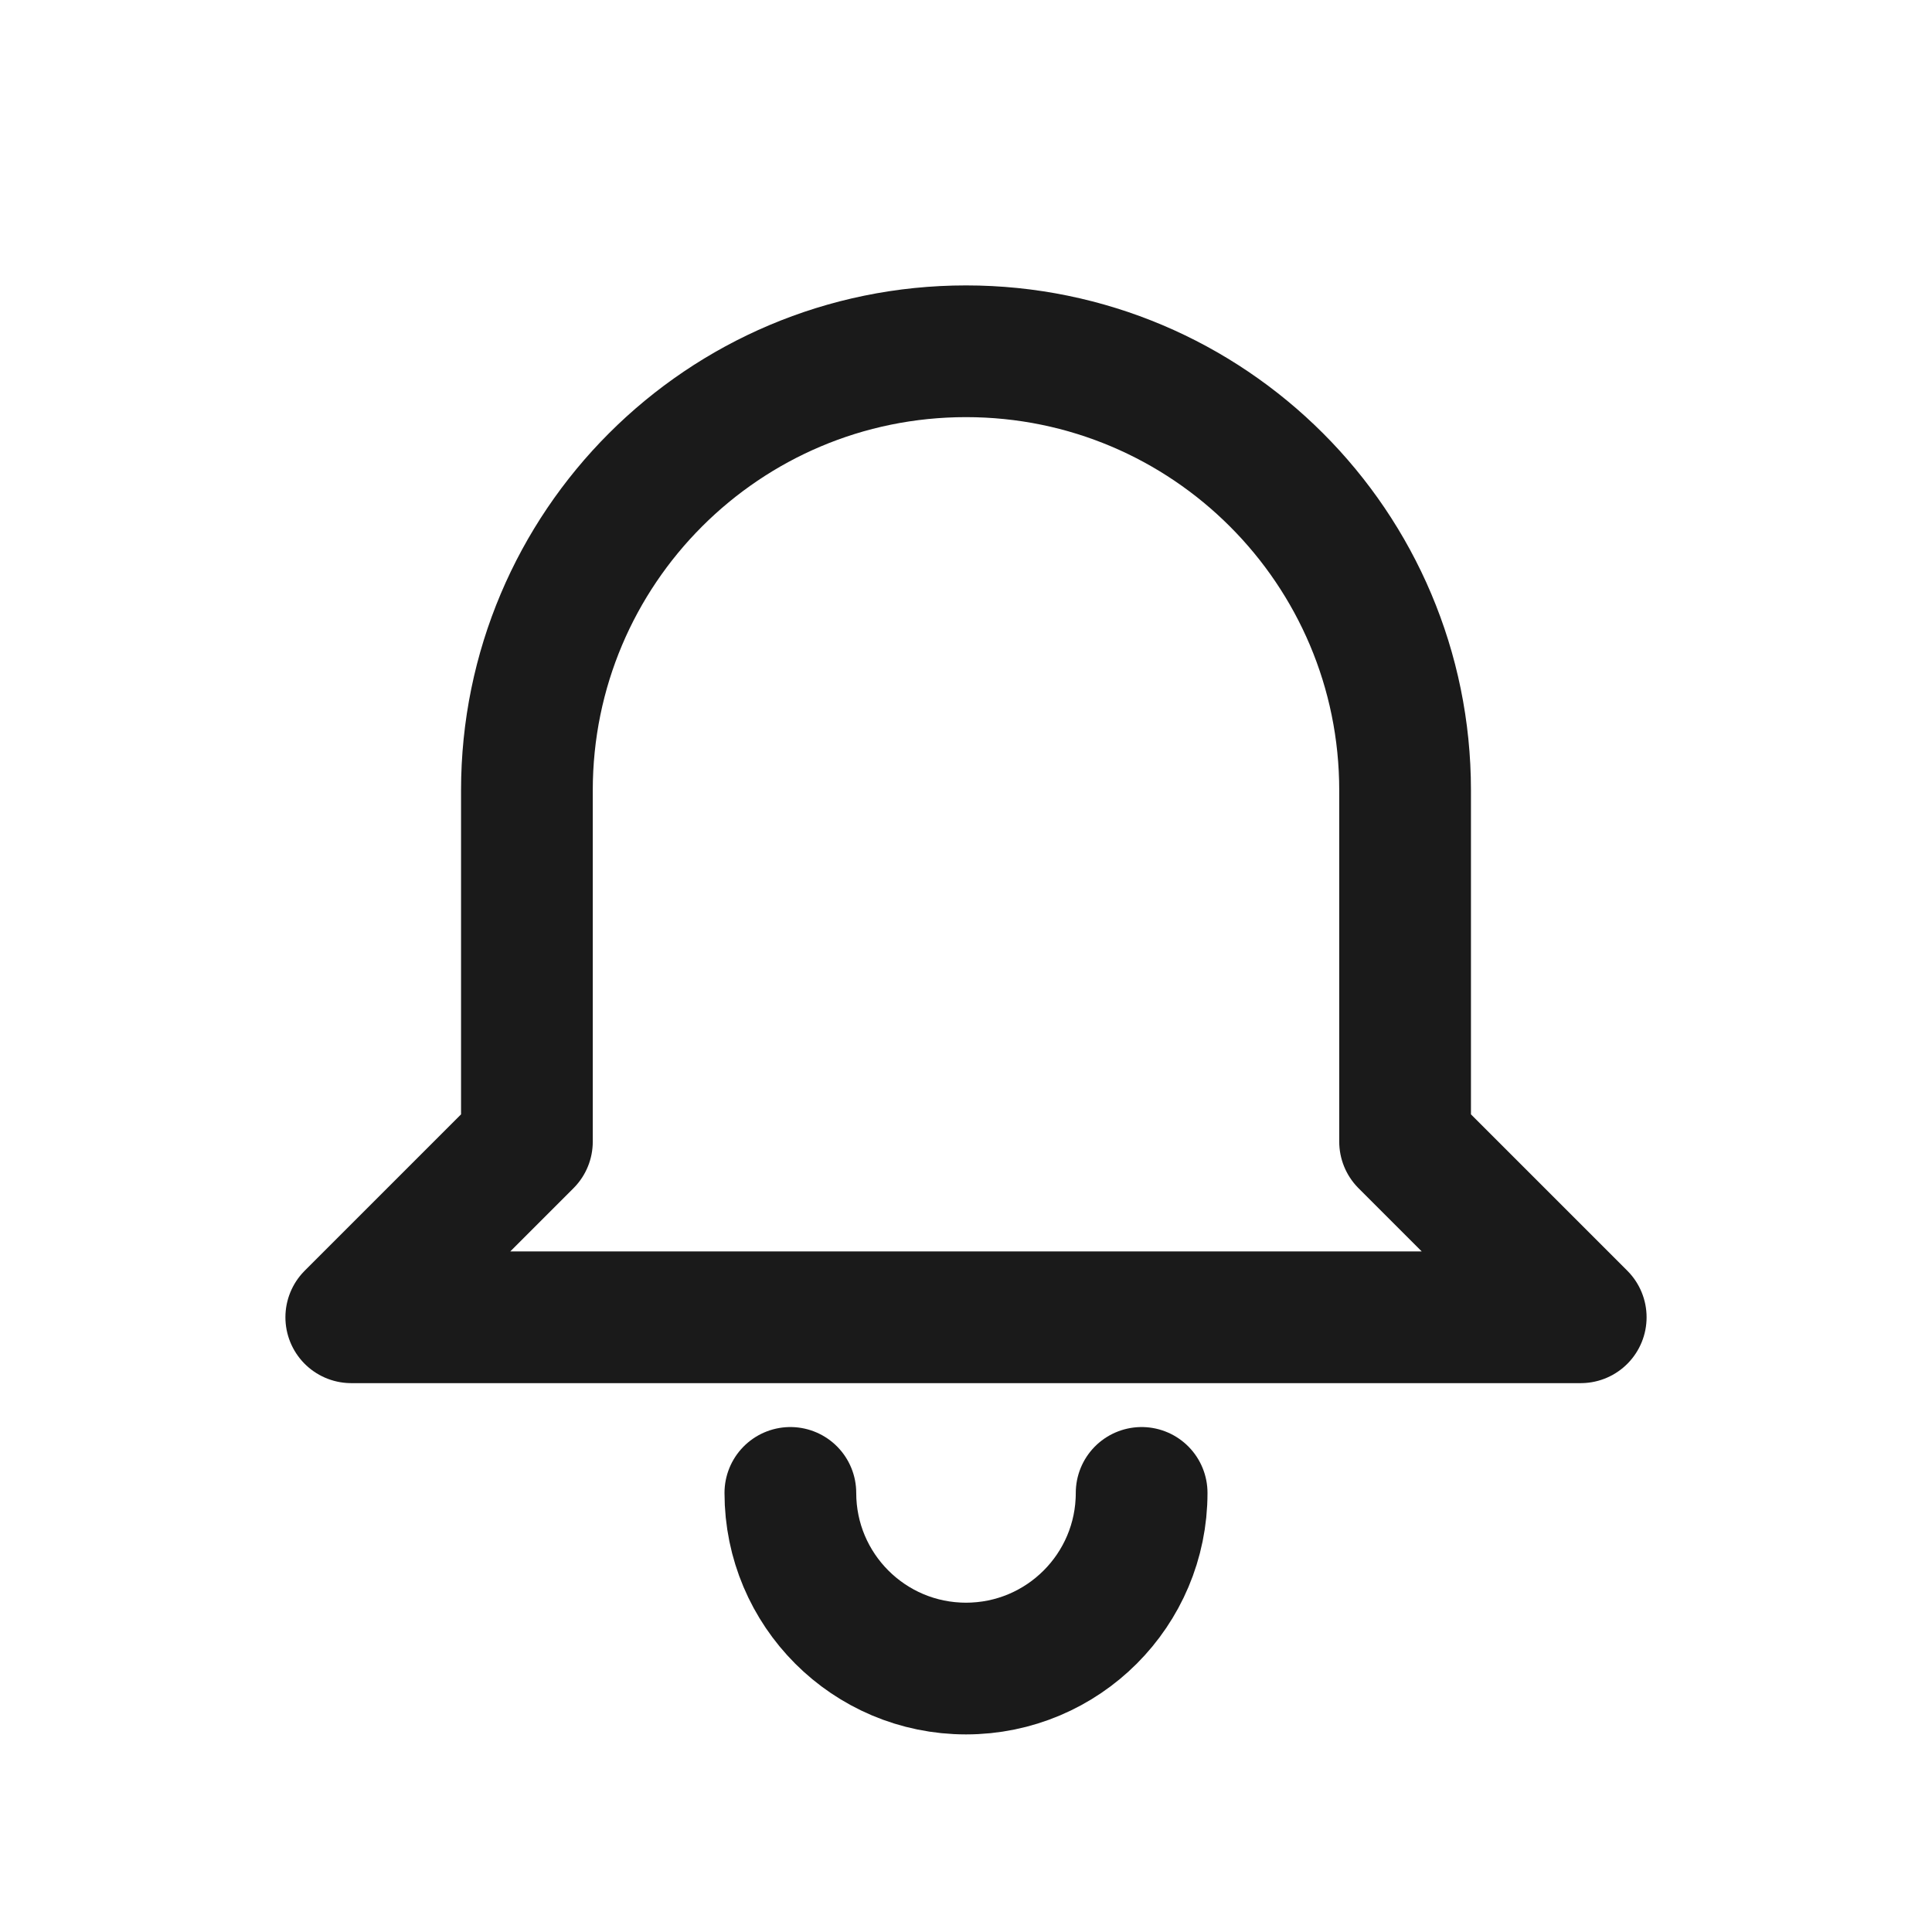
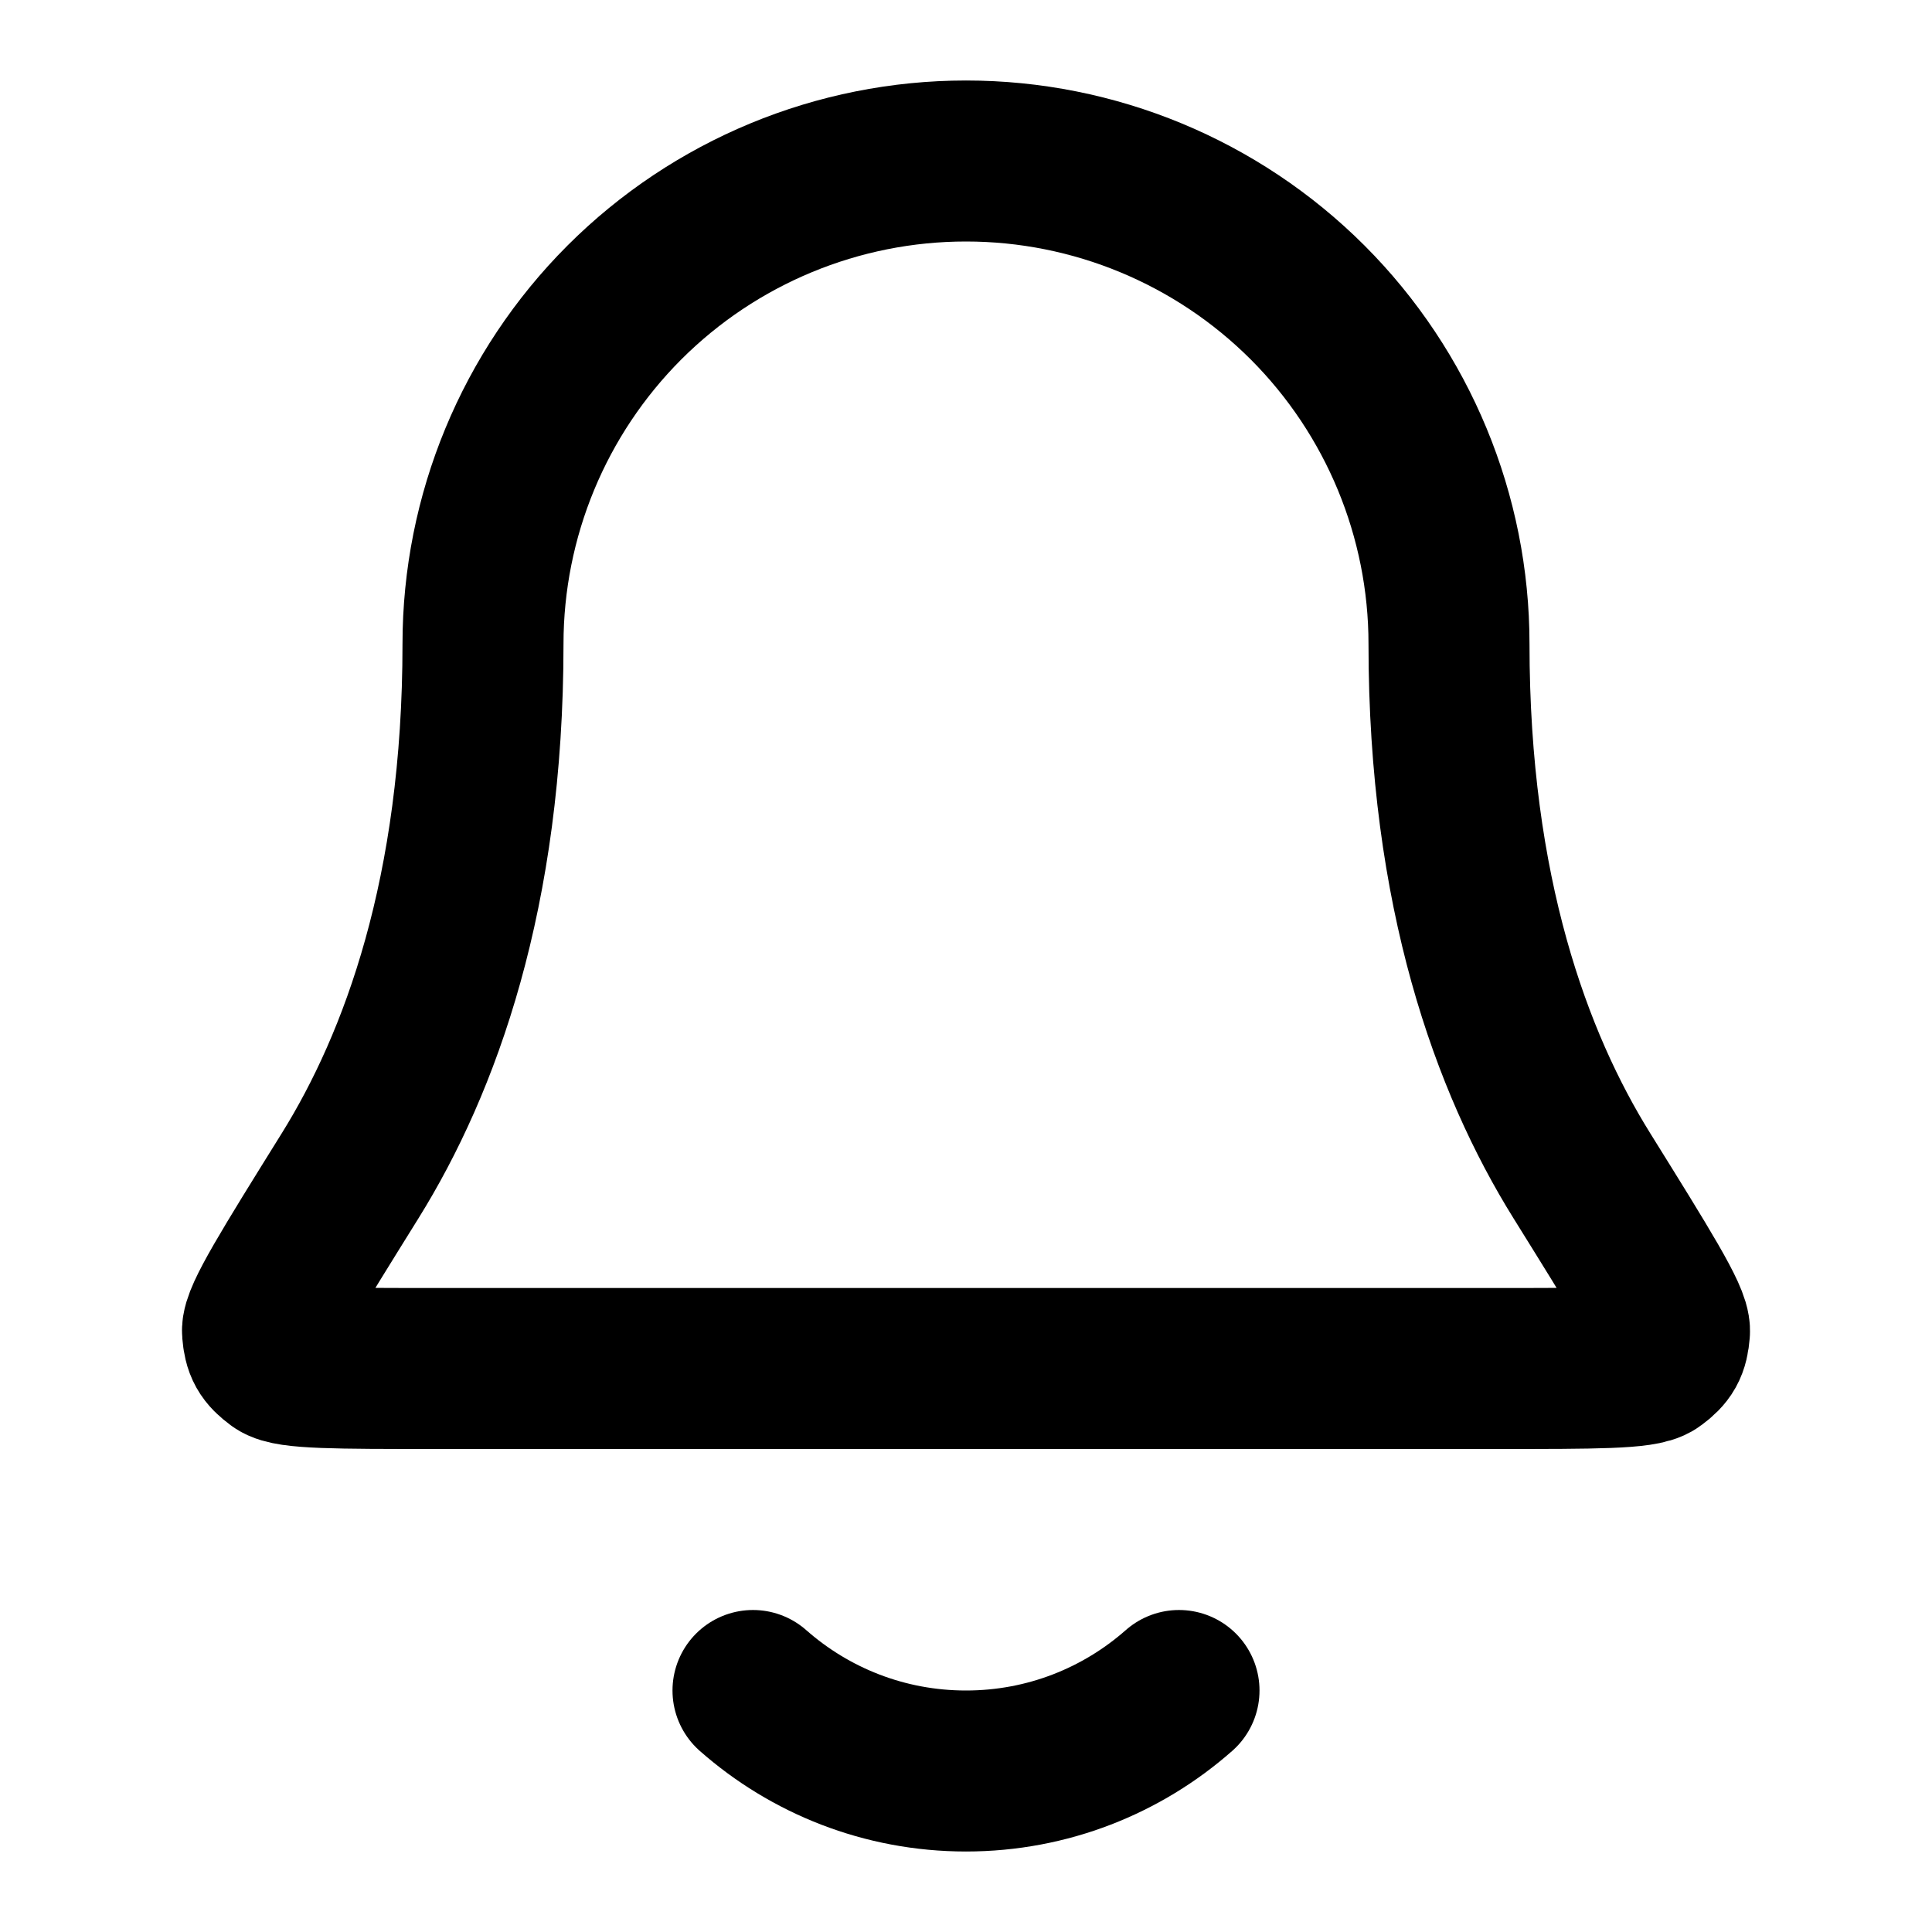
- <svg xmlns="http://www.w3.org/2000/svg" width="22" height="22" viewBox="0 0 22 22" fill="none">
-   <path d="M6 9a5 5 0 0110 0v4l2 2H4l2-2V9z" stroke="#1A1A1A" stroke-width="1.5" stroke-linejoin="round" />
-   <path d="M9 17a2 2 0 004 0" stroke="#1A1A1A" stroke-width="1.5" stroke-linecap="round" />
+ <svg xmlns="http://www.w3.org/2000/svg" width="24" height="24" viewBox="0 0 24 24" fill="none">
+   <path d="M9.354 21C10.059 21.622 10.986 22 12 22C13.014 22 13.941 21.622 14.646 21M18 8C18 6.409 17.368 4.883 16.243 3.757C15.117 2.632 13.591 2 12 2C10.409 2 8.883 2.632 7.757 3.757C6.632 4.883 6 6.409 6 8C6 11.09 5.22 13.206 4.35 14.605C3.615 15.786 3.248 16.376 3.261 16.541C3.276 16.723 3.315 16.793 3.462 16.902C3.594 17 4.193 17 5.389 17H18.611C19.807 17 20.406 17 20.538 16.902C20.685 16.793 20.724 16.723 20.739 16.541C20.752 16.376 20.385 15.786 19.65 14.605C18.779 13.206 18 11.09 18 8Z" stroke="black" stroke-width="2" stroke-linecap="round" stroke-linejoin="round" />
</svg>
